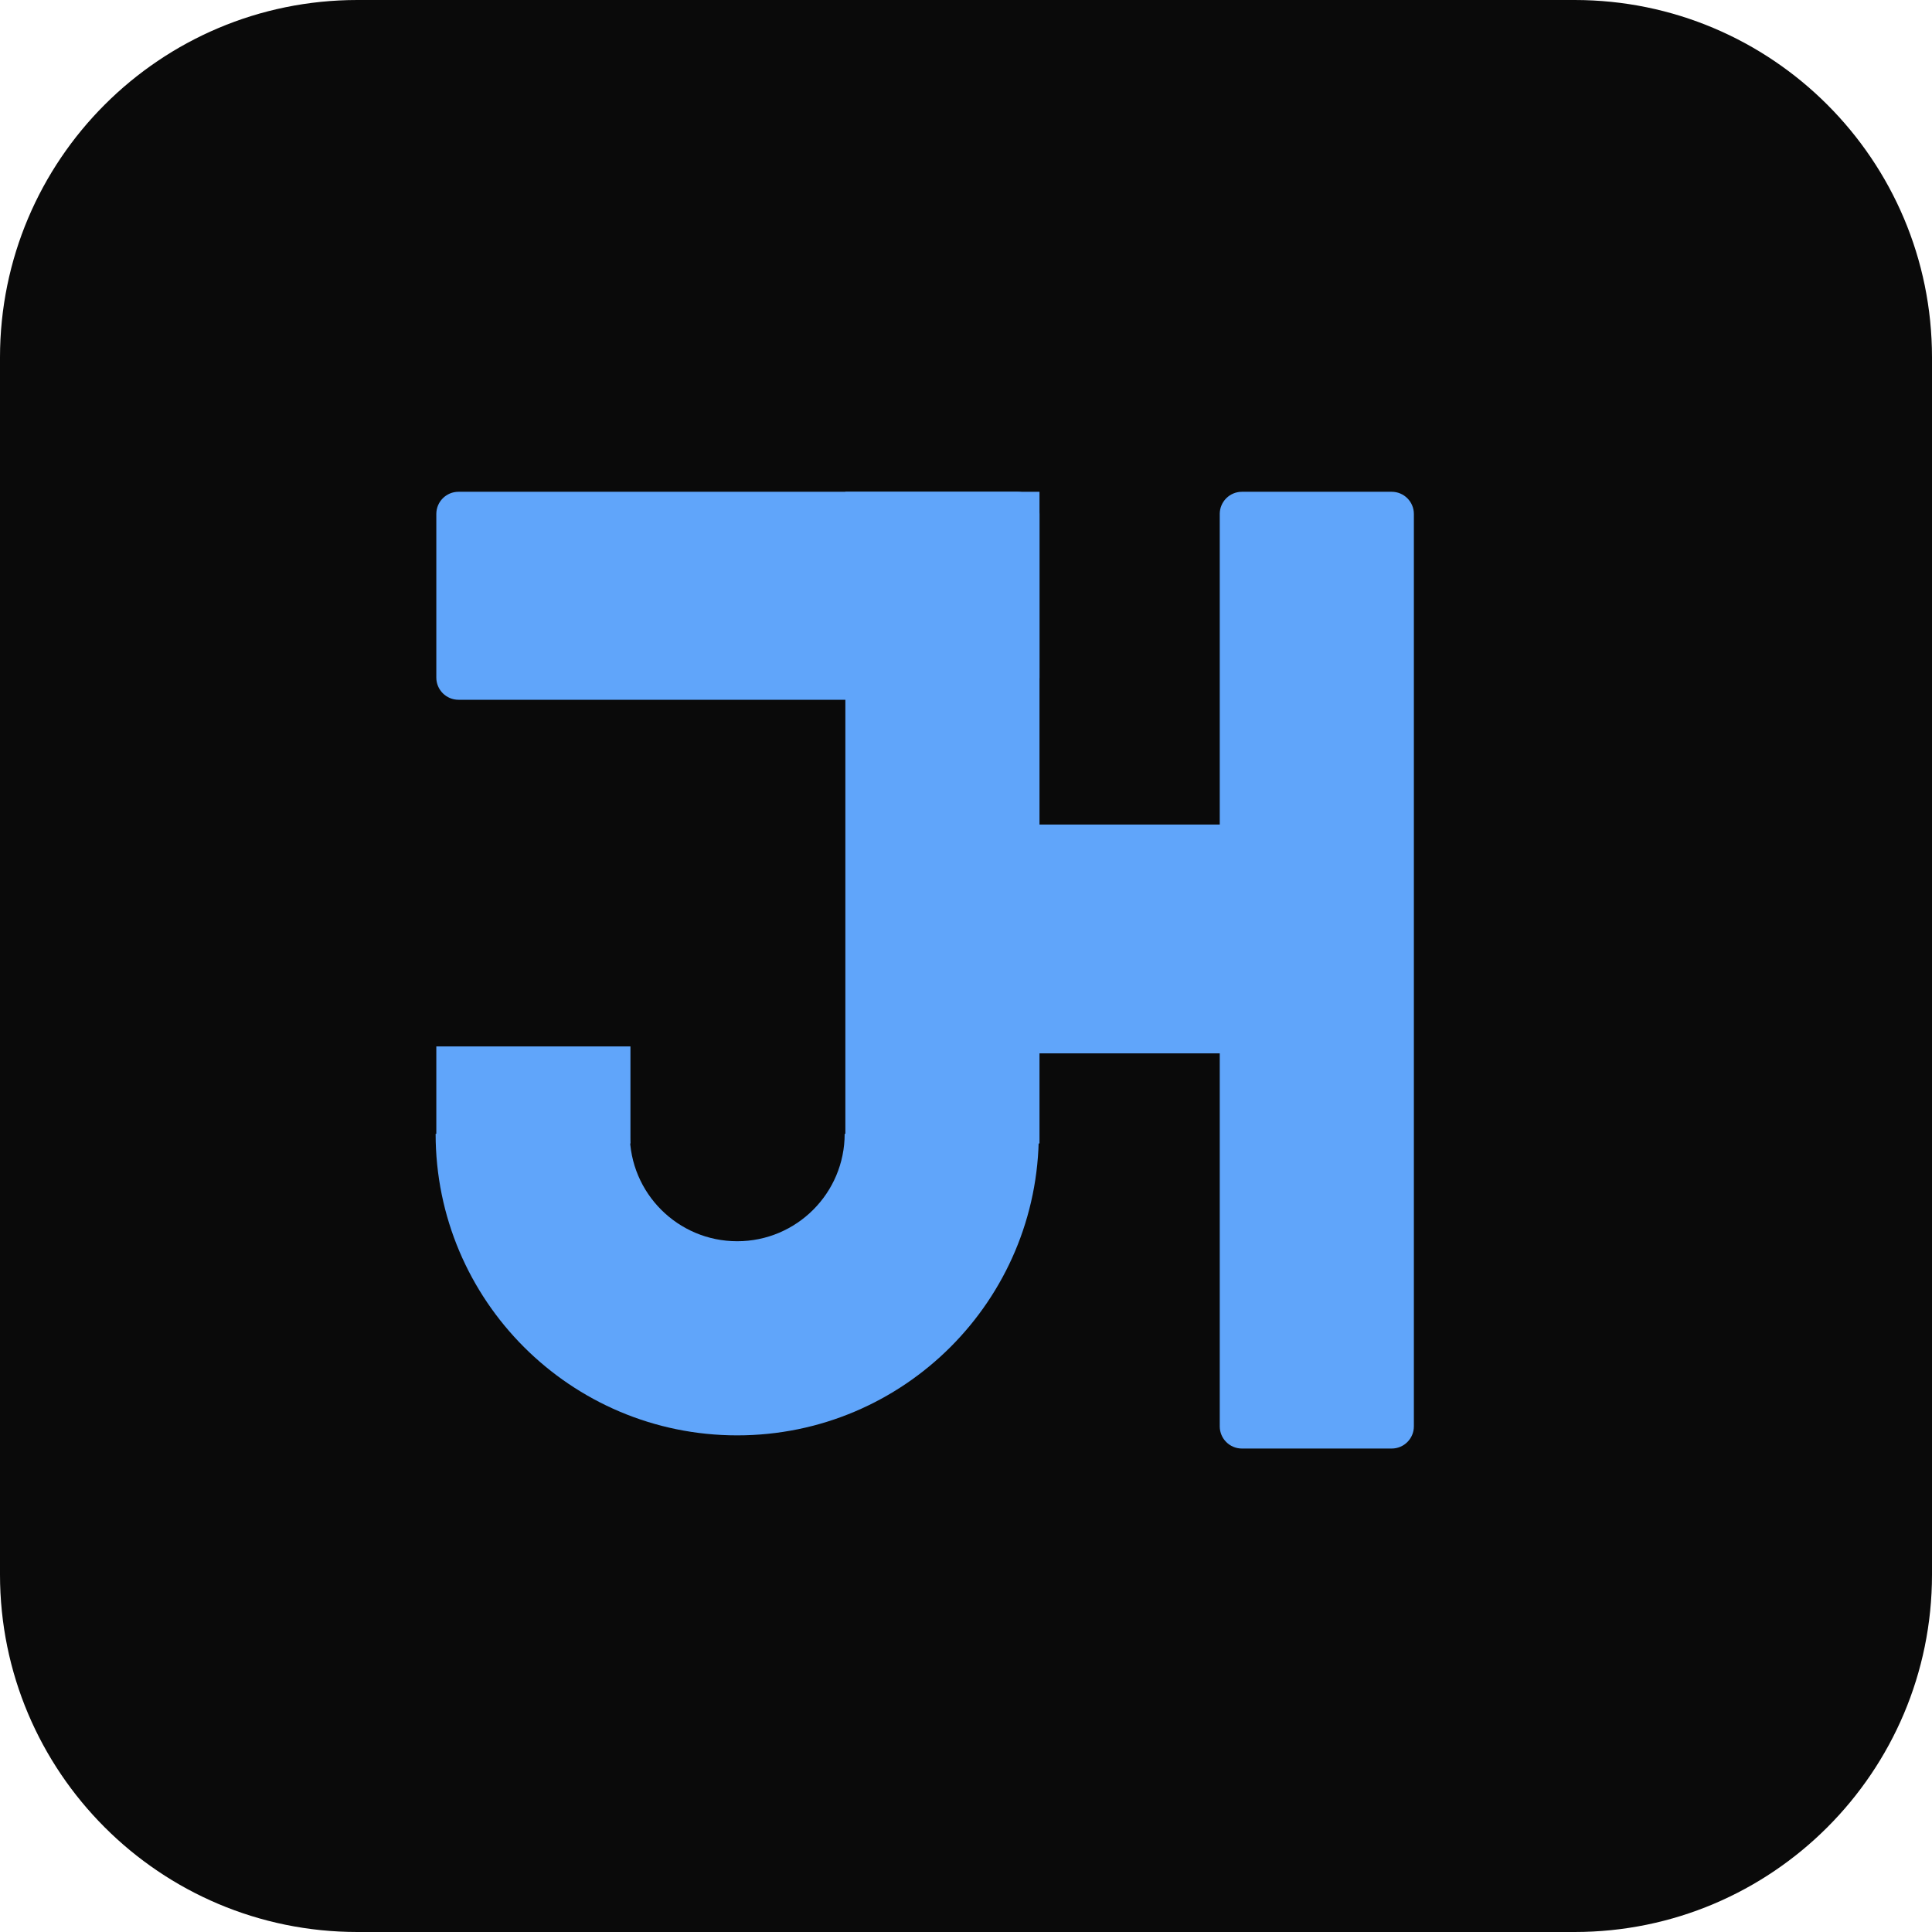
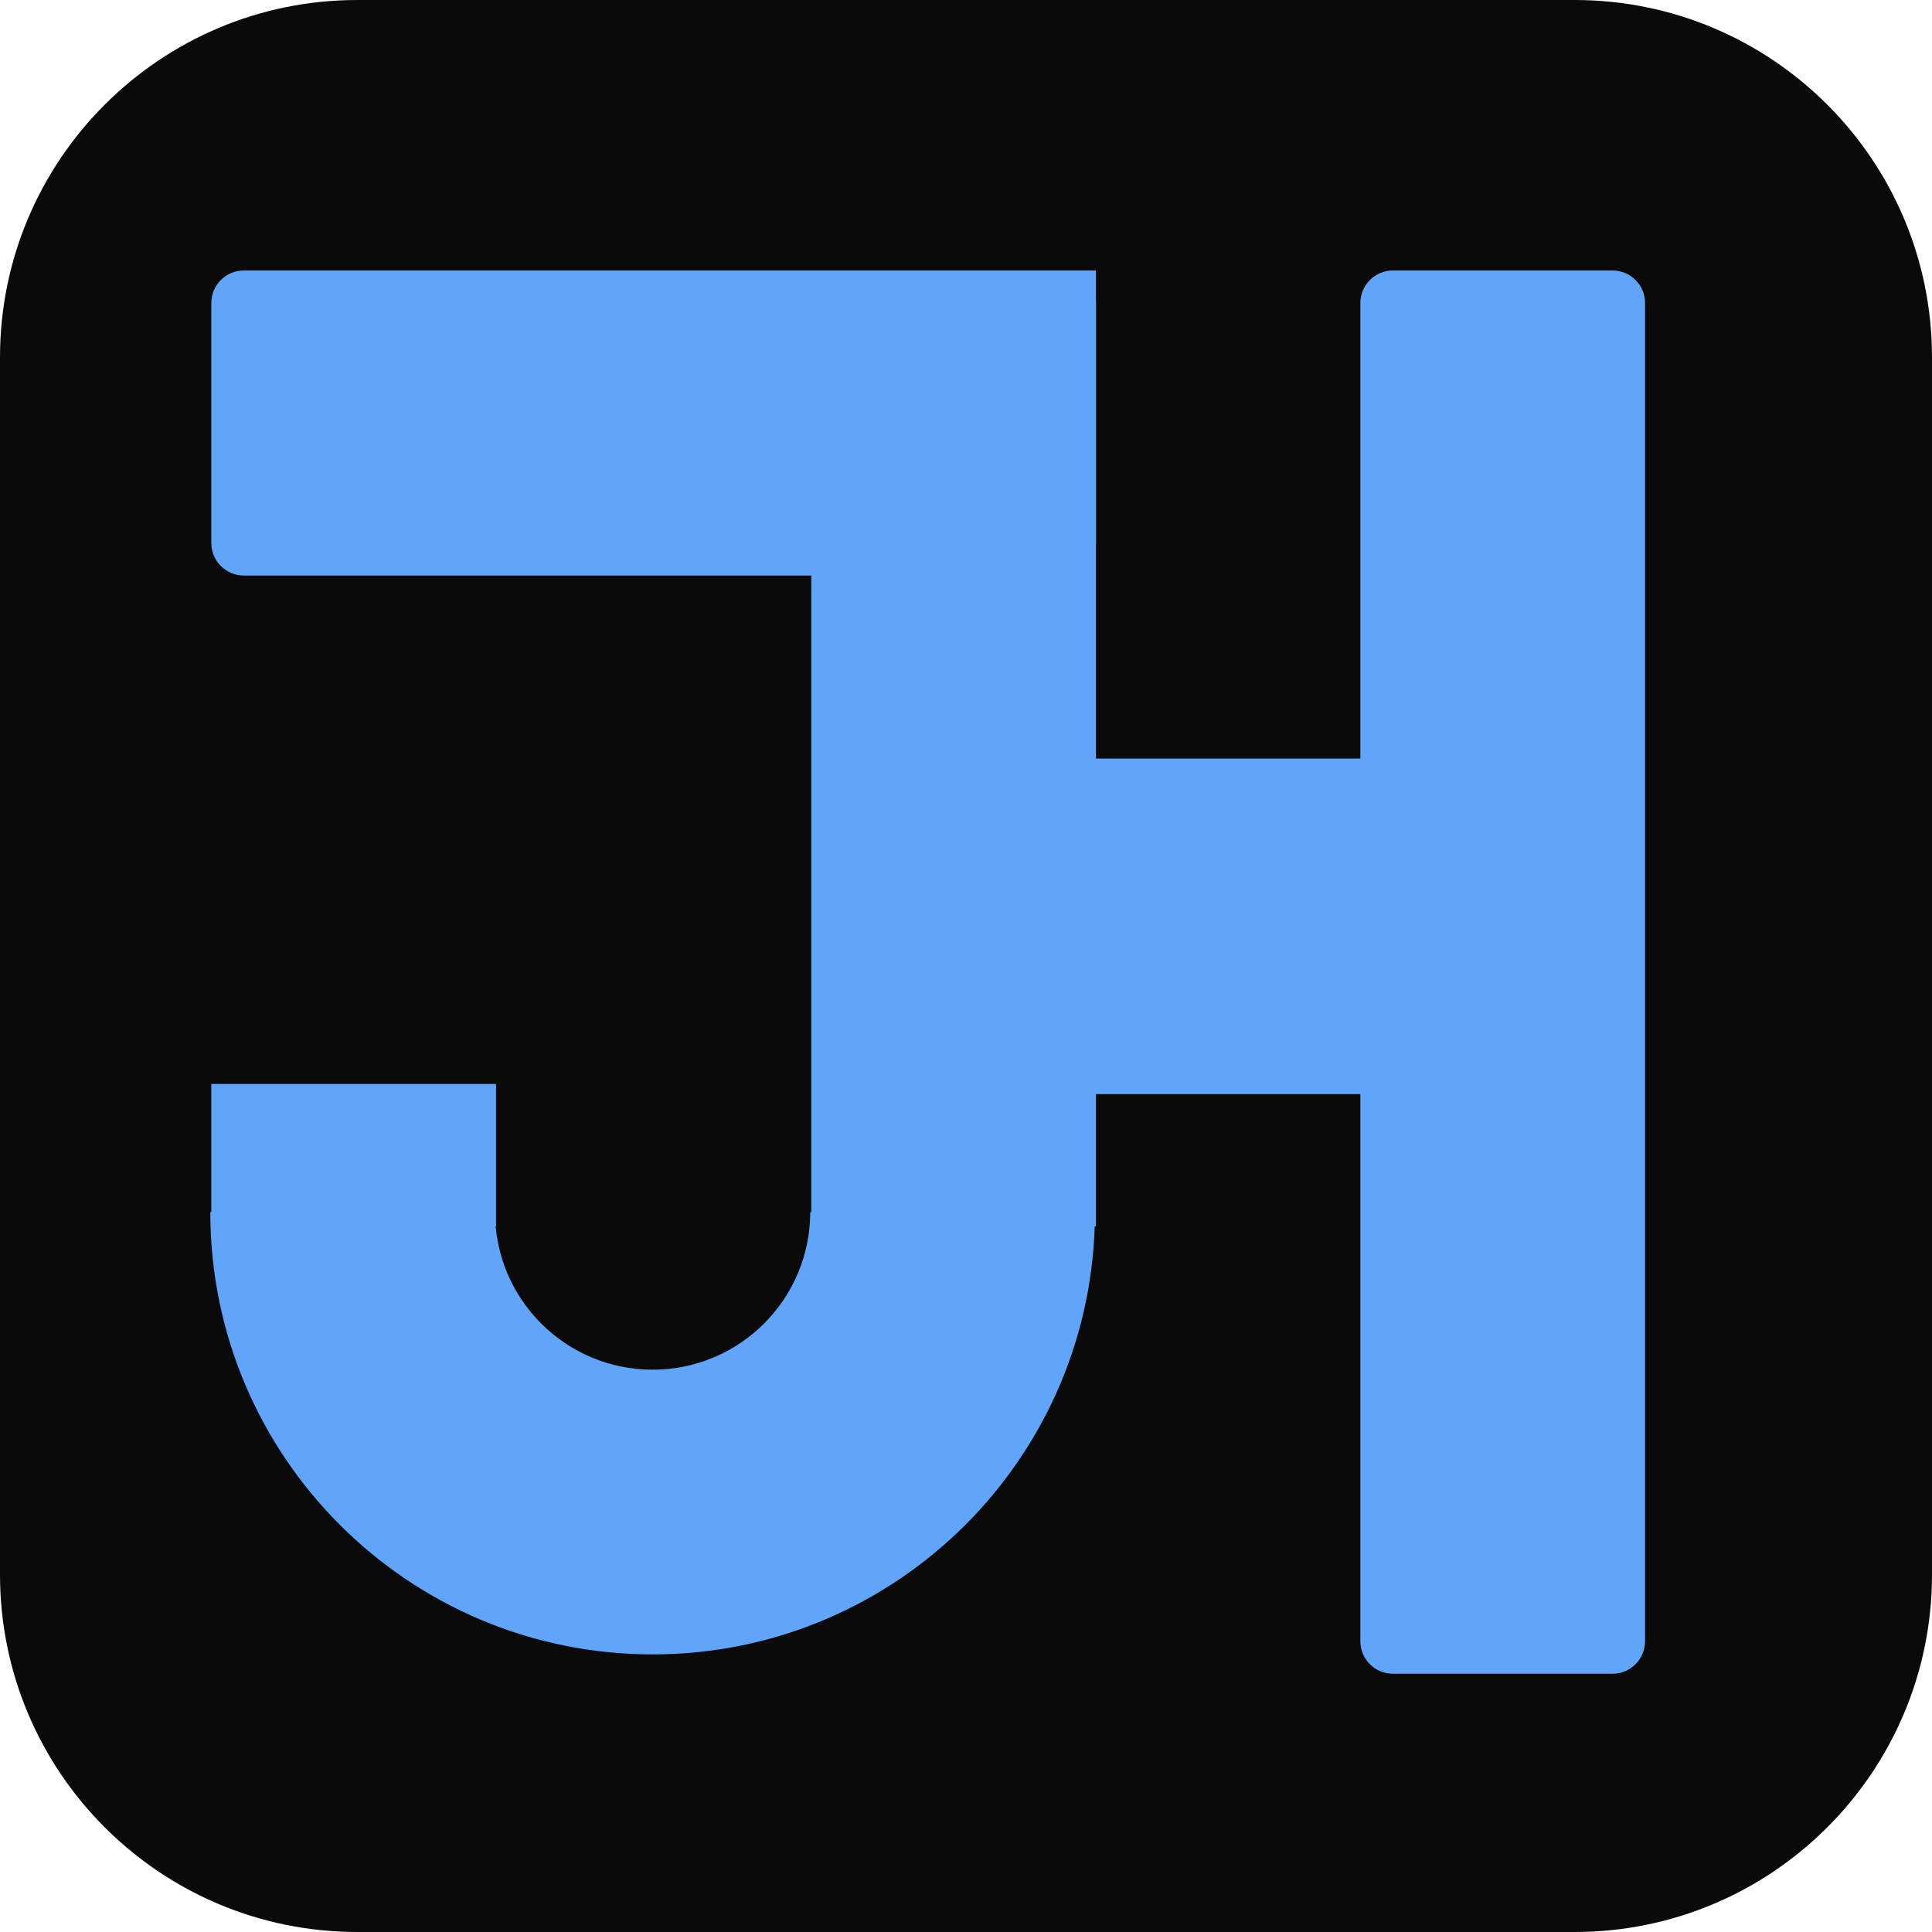
- <svg xmlns="http://www.w3.org/2000/svg" viewBox="0 0 1254 1254" width="1254" height="1254" role="img" aria-label="JH monogram favicon">
+ <svg xmlns="http://www.w3.org/2000/svg" viewBox="0 0 1254 1254" role="img" aria-label="JH monogram favicon">
  <rect width="1254" height="1254" rx="232" fill="#0a0a0a" />
-   <g fill="#60a5fa" transform="translate(-18 0) translate(627 627) scale(0.9) translate(-627 -627)">
+   <g fill="#60a5fa" transform="translate(-12 0) translate(627 627) scale(1.32) translate(-627 -627)">
    <rect x="265" y="285" width="435" height="150" rx="16" />
    <rect x="560" y="285" width="140" height="470" />
    <path d="M 264.5 748              A 217.5 217.5 0 0 0 482 965.5              A 217.5 217.5 0 0 0 699.5 748              L 559.5 748              A 77.5 77.5 0 0 1 482 825.5              A 77.5 77.5 0 0 1 404.5 748 Z" />
    <rect x="265" y="685" width="140" height="70" />
    <rect x="830" y="285" width="140" height="690" rx="16" />
    <rect x="690" y="525" width="150" height="165" />
  </g>
</svg>
